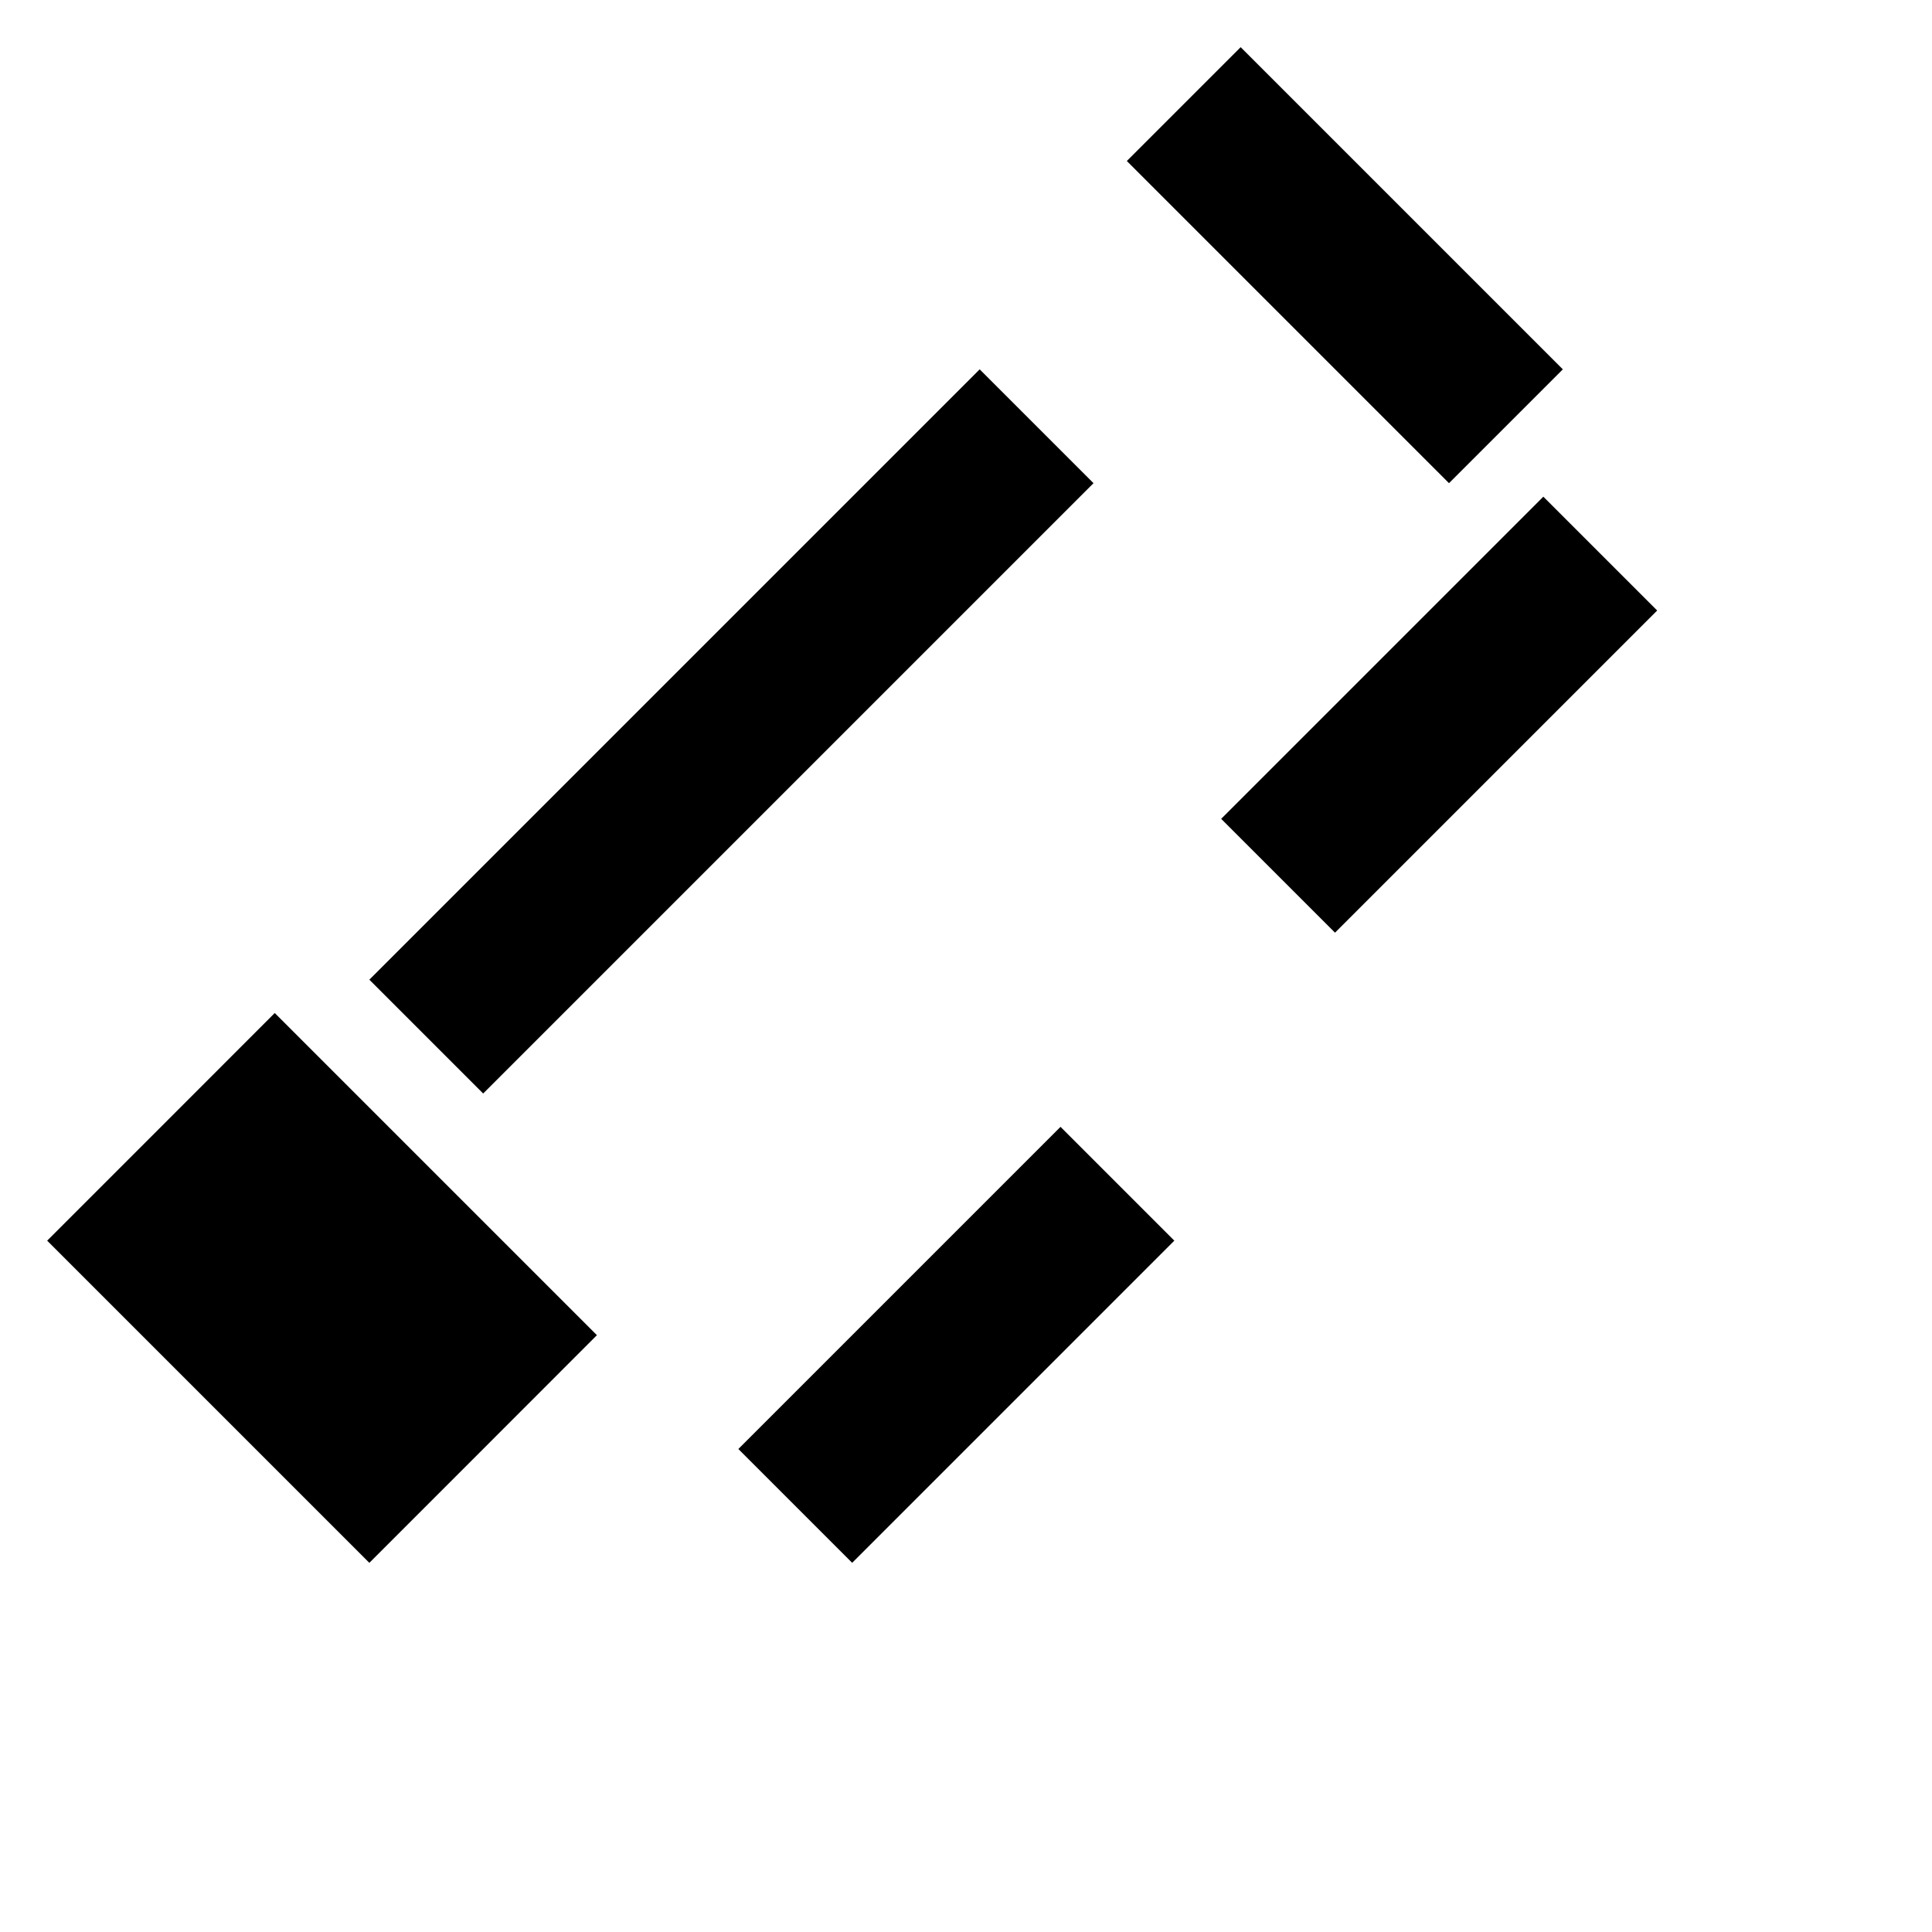
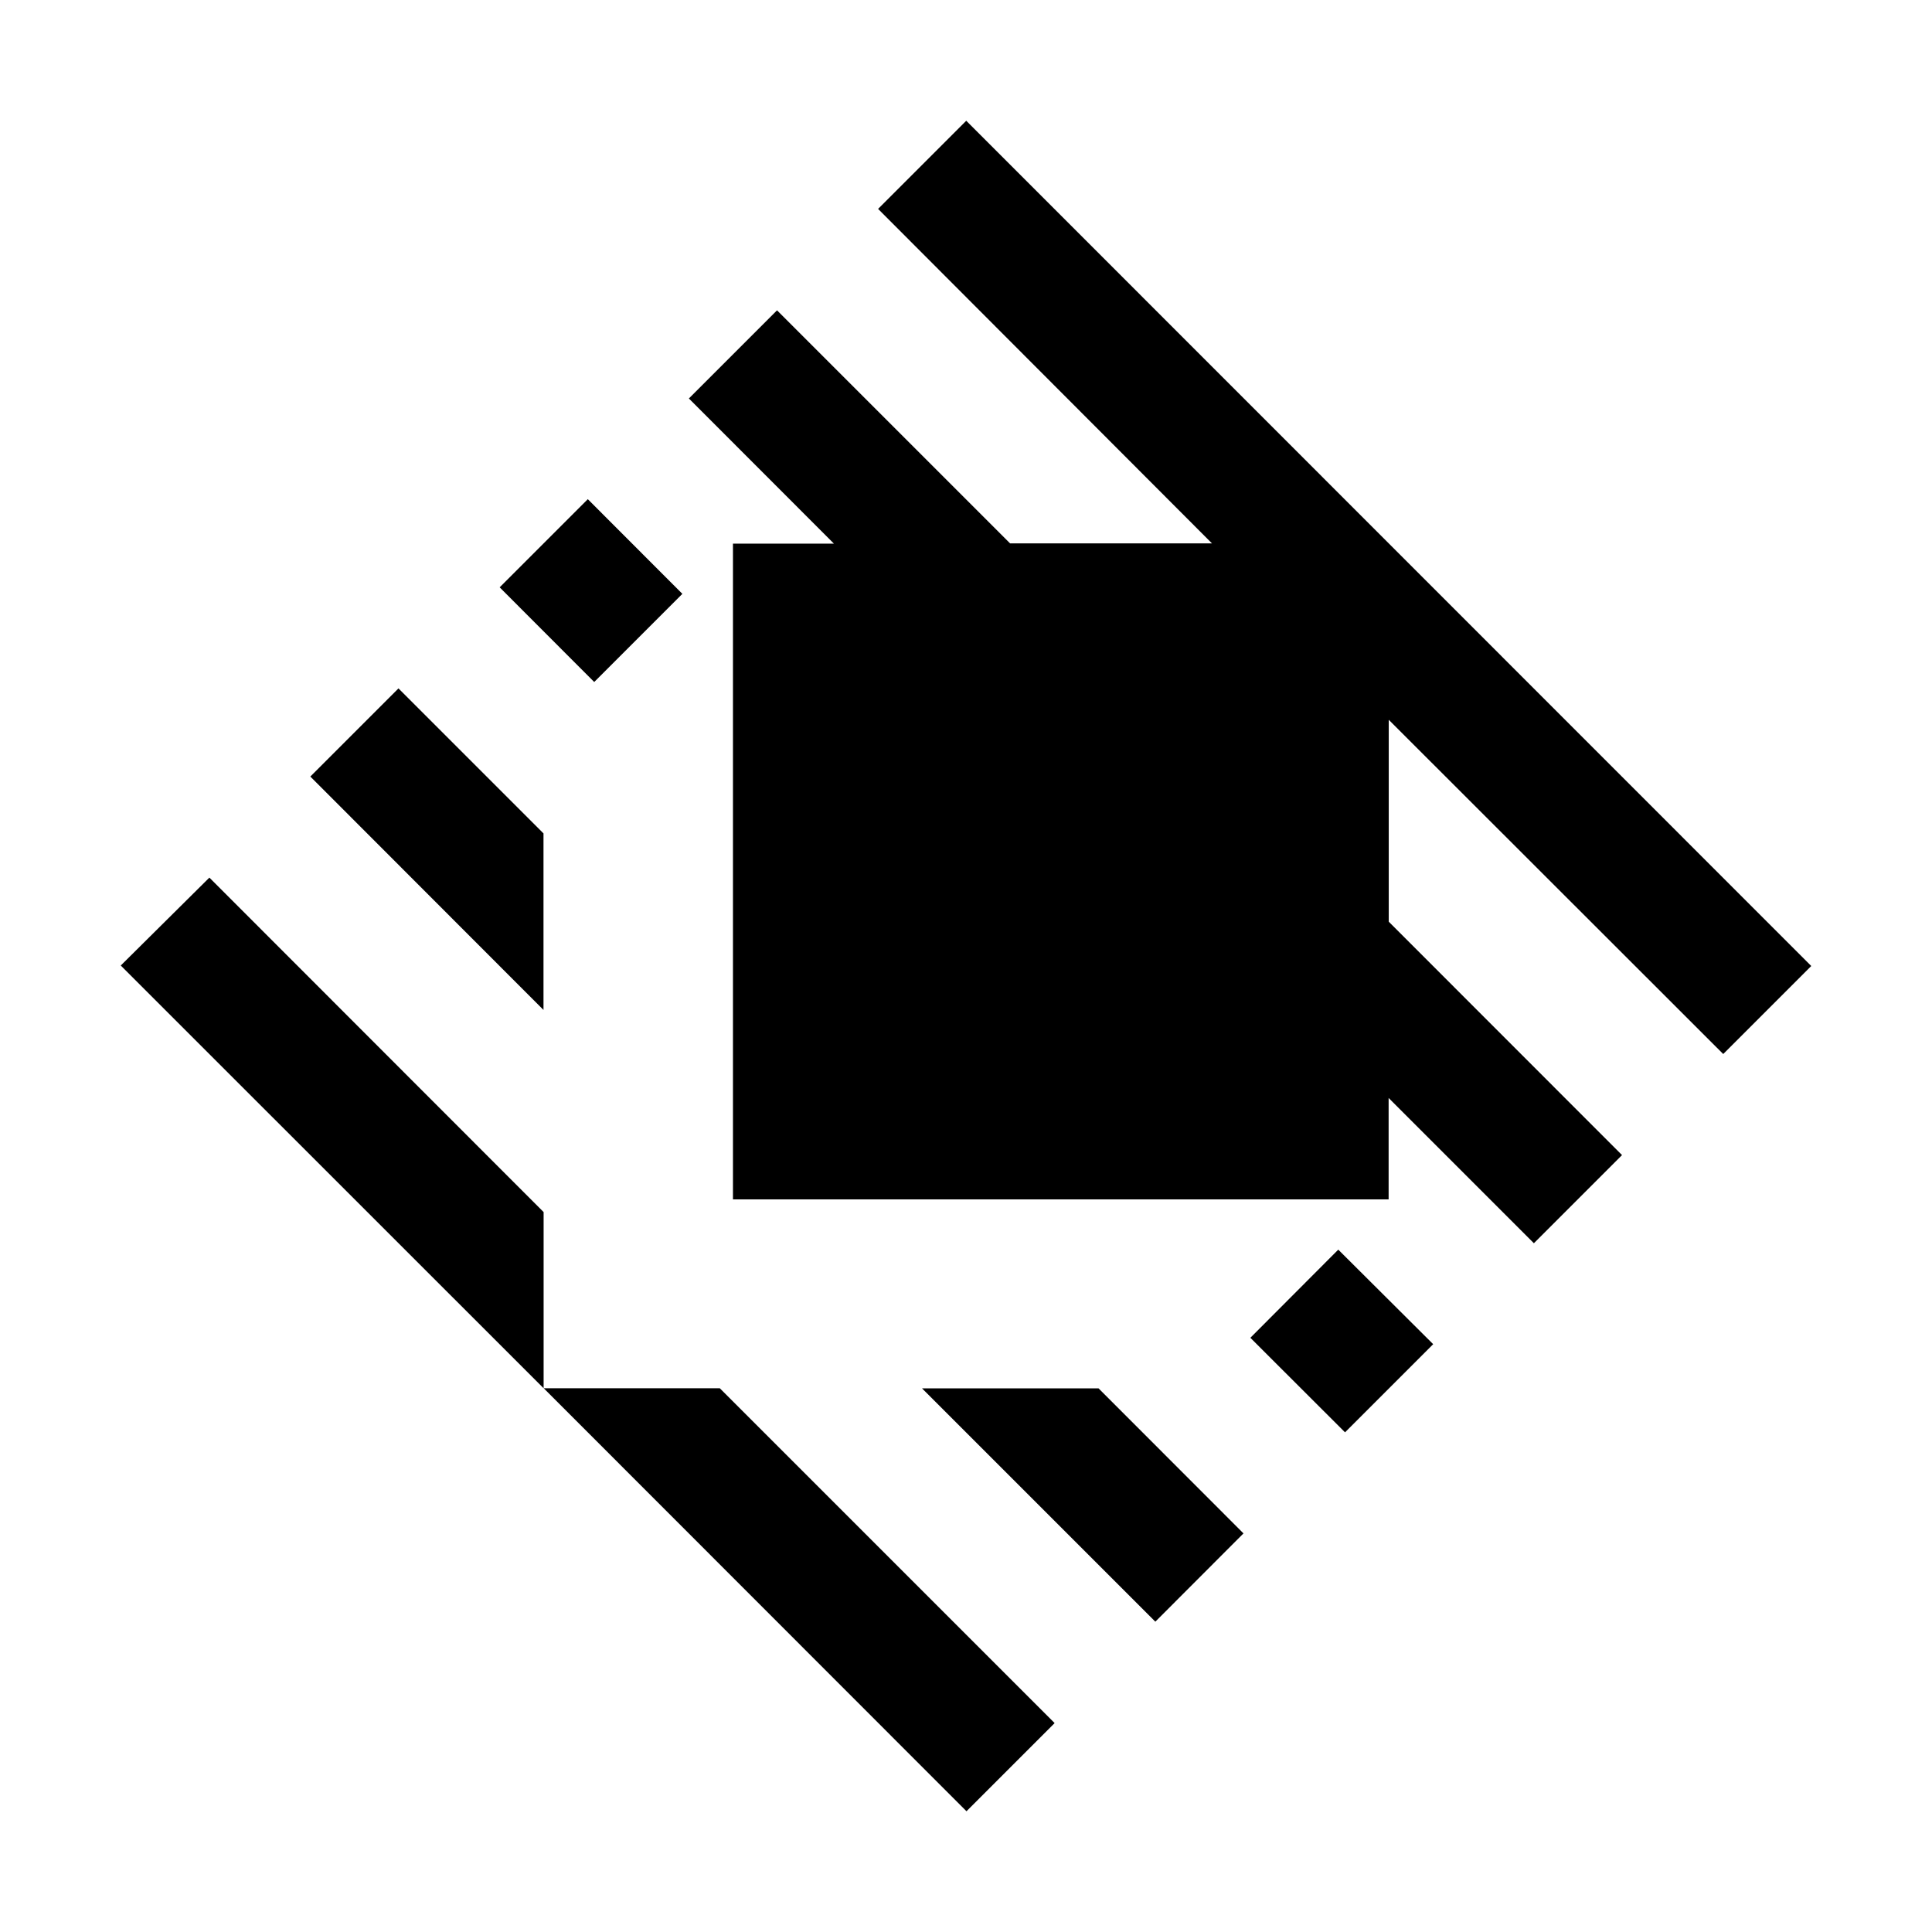
- <svg xmlns="http://www.w3.org/2000/svg" viewBox="0 0 24 24" fill="currentColor">
-   <path d="M6.002 18L2 13.998l1.413-1.414 4.002 4.002L6.002 18zm4.584 1.414L9.172 18l4.002-4.002 1.414 1.414-4.002 4.002zm-4.584-5.83L4.588 12.17 12.17 4.588l1.414 1.414-7.582 7.582zM18 6.002L13.998 2l1.414-1.414L19.414 4.588 18 6.002zm-1.416 5.584l-1.414-1.414 4.002-4.002L20.586 7.584l-4.002 4.002zM6.002 18l-1.414 1.414L.586 15.412 2 13.998 6.002 18z" />
+ <svg xmlns="http://www.w3.org/2000/svg" fill="none" viewBox="0 0 16 16">
+   <path fill="currentColor" fill-rule="evenodd" d="M4.502 10.037v1.46L1 7.996l.734-.728 2.768 2.77Zm1.461 1.46h-1.46L8.004 15l.73-.73-2.772-2.772ZM14.27 8.73 15 8 8.002 1l-.73.73 2.765 2.77H8.365l-1.93-1.93-.73.73 1.201 1.202H6.07v5.431h5.43v-.84l1.203 1.203.73-.73-1.932-1.933V5.961l2.77 2.768ZM4.868 4.134l-.73.73.783.784.73-.73-.783-.784Zm6.215 6.215-.728.73.784.783.73-.73-.786-.783ZM3.3 5.701l-.73.73 1.931 1.933V6.902l-1.2-1.2Zm5.797 5.797H7.636l1.932 1.932.73-.731-1.2-1.201Z" clip-rule="evenodd" />
</svg>
